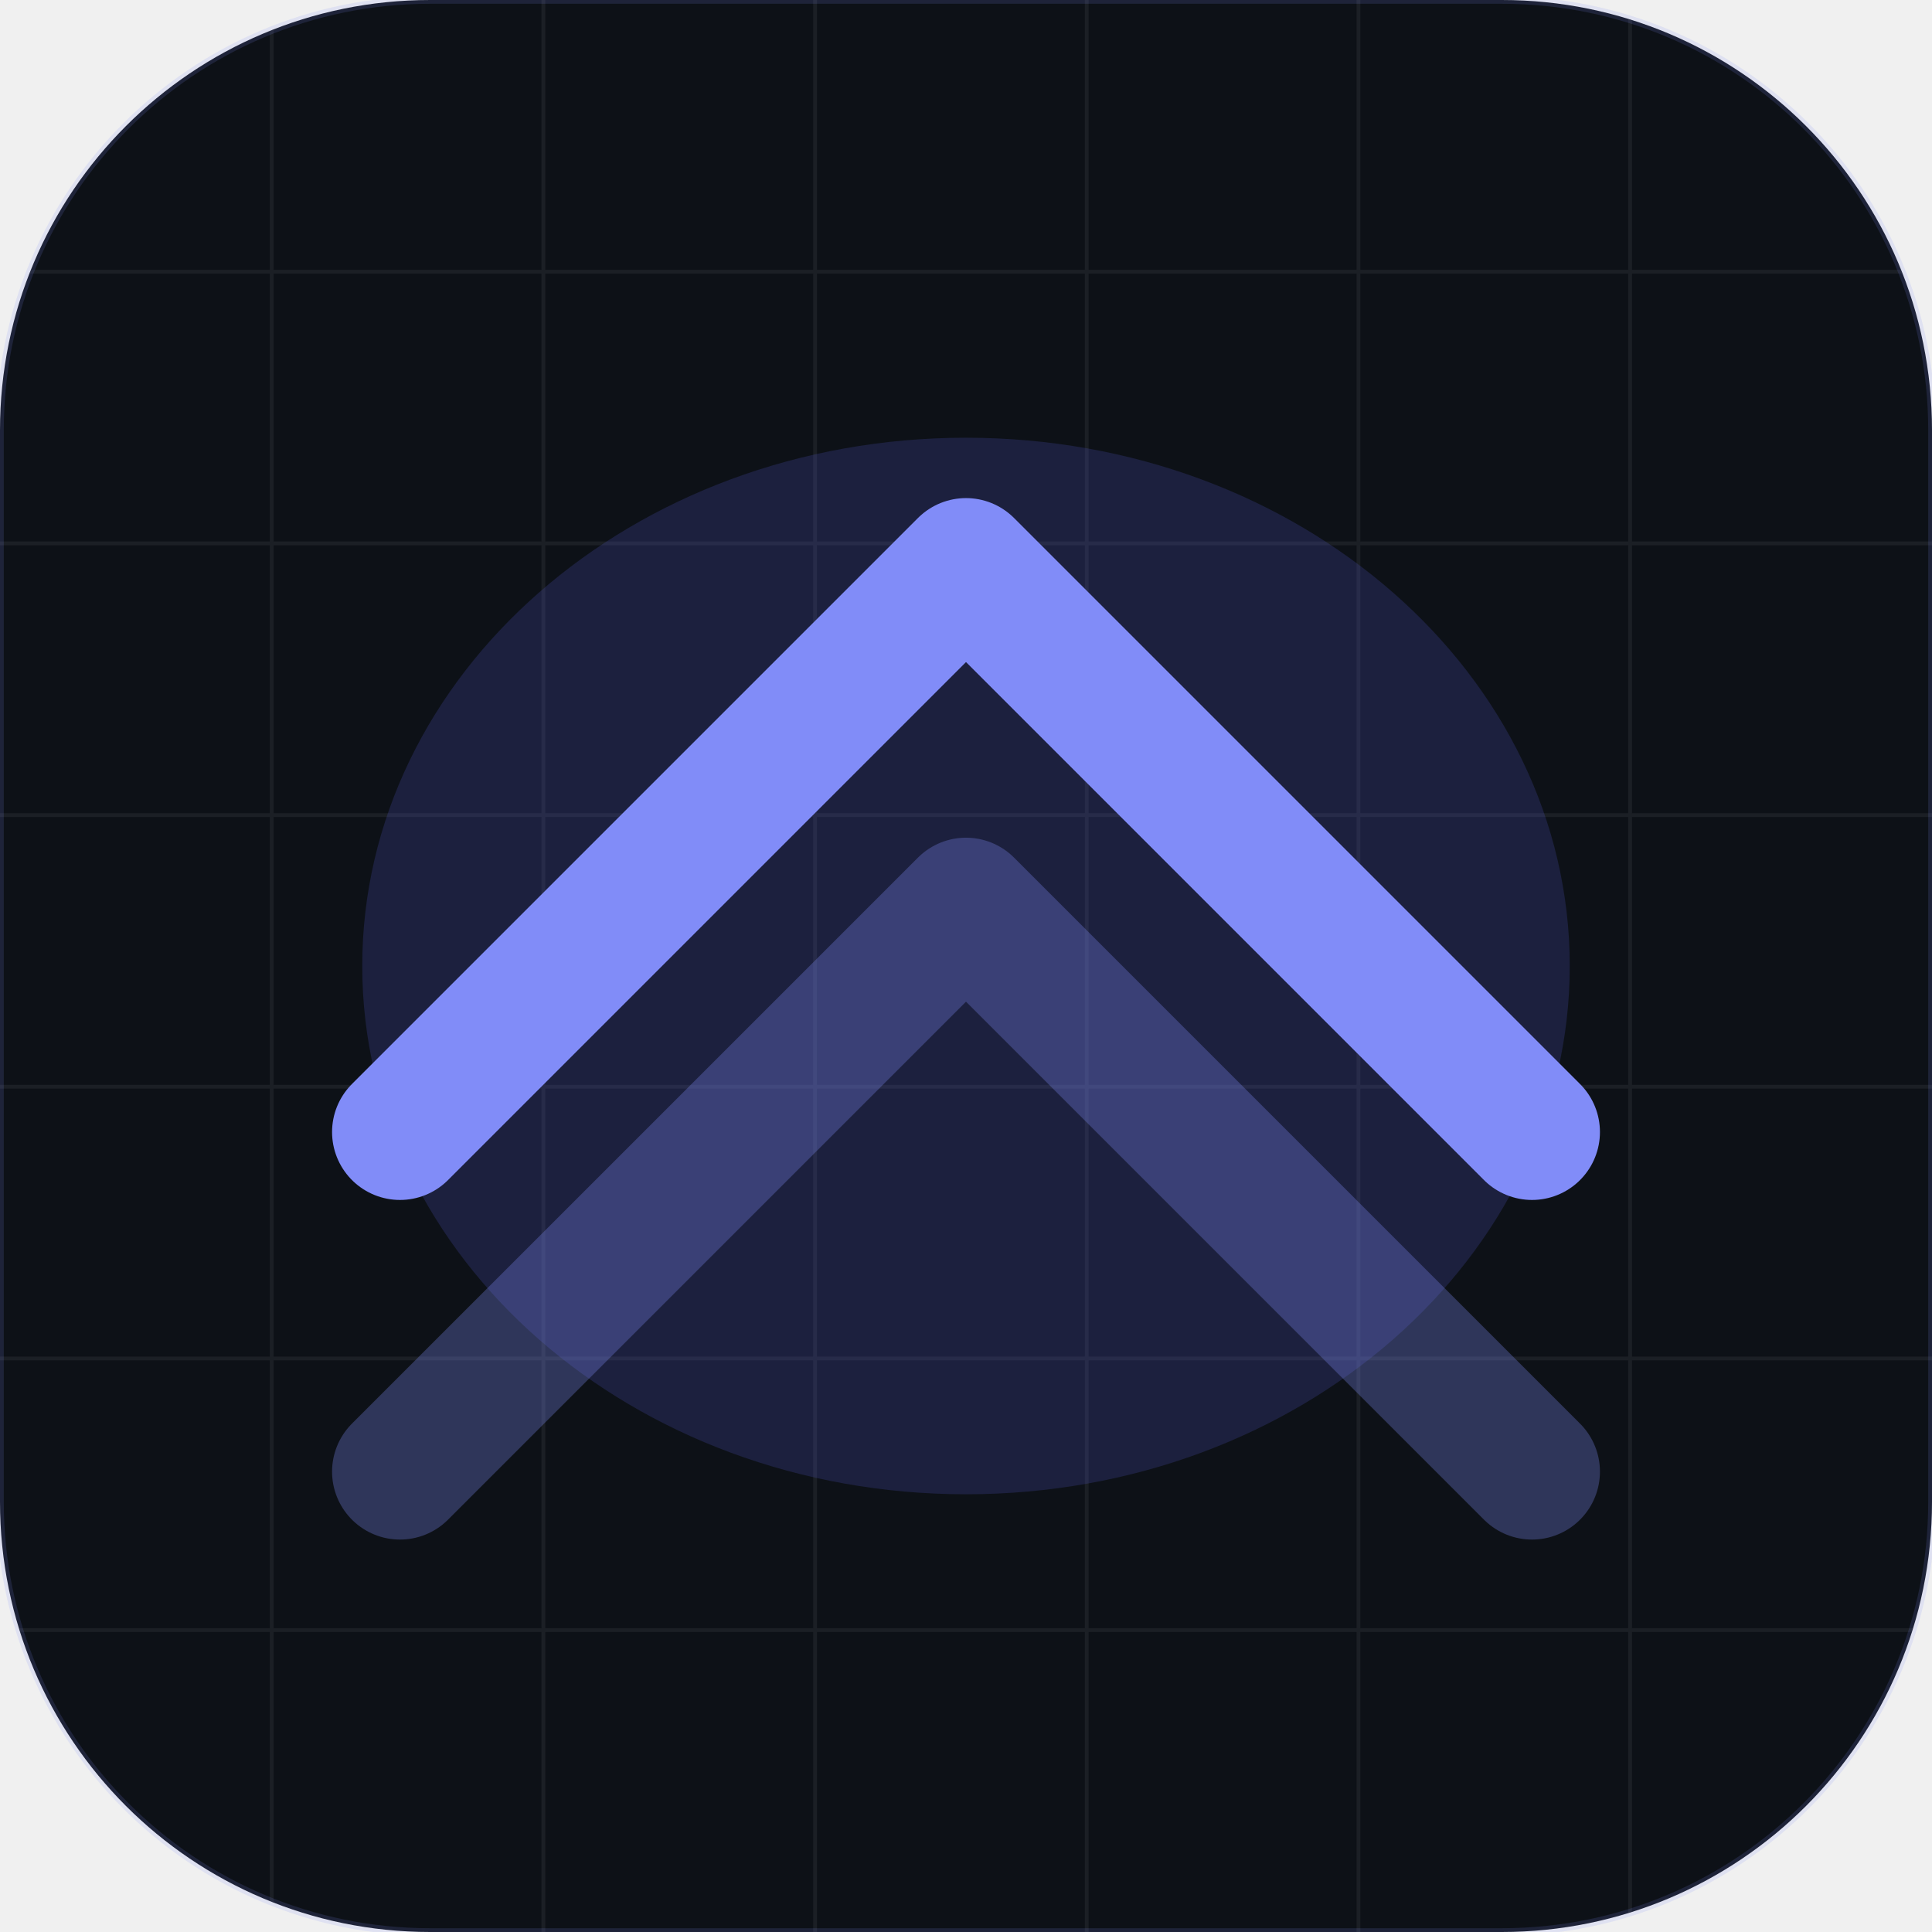
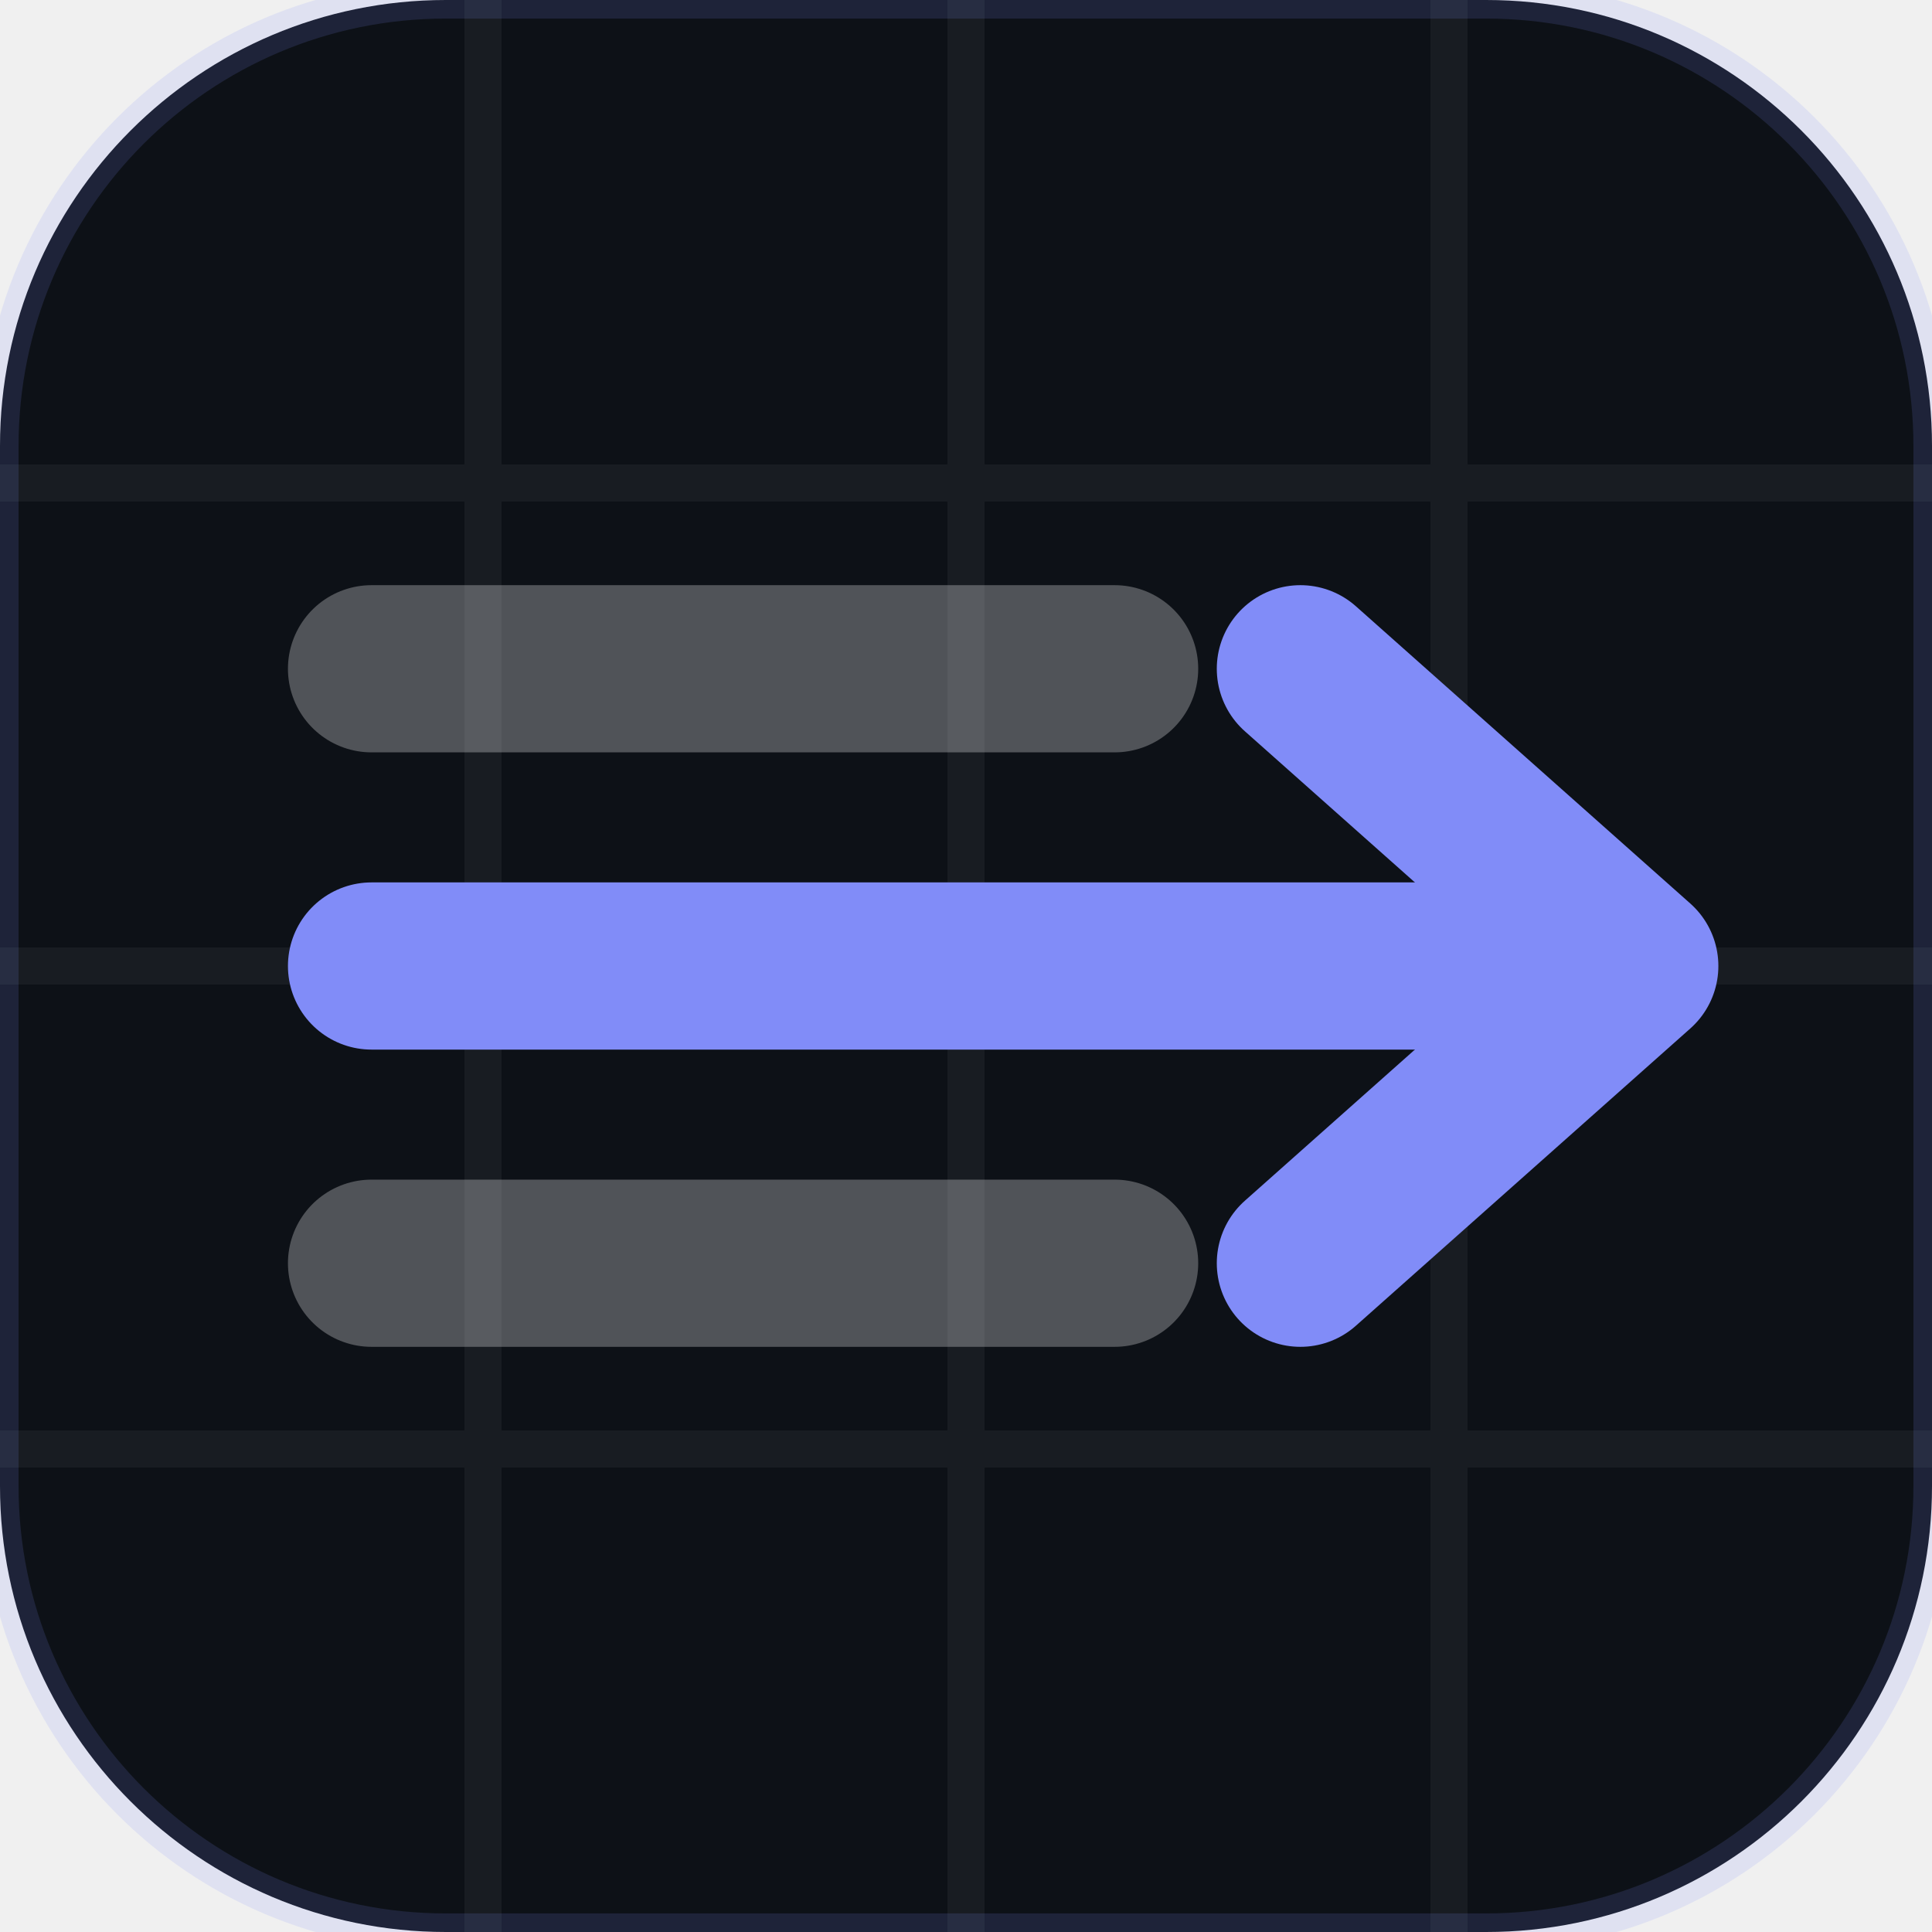
- <svg xmlns="http://www.w3.org/2000/svg" width="512" height="512" viewBox="0 0 512 512" role="img">
+ <svg xmlns="http://www.w3.org/2000/svg" width="100%" viewBox="0 0 52 52" role="img">
  <defs>
-     <clipPath id="card-clip">
-       <rect x="0" y="0" width="512" height="512" rx="114" />
+     <clipPath id="clip">
+       <rect x="0" y="0" width="52" height="52" rx="12" />
    </clipPath>
  </defs>
-   <rect x="0" y="0" width="512" height="512" rx="114" fill="#0D1117" />
-   <g clip-path="url(#card-clip)" opacity="0.06">
-     <line x1="0" y1="72" x2="512" y2="72" stroke="white" stroke-width="1" />
-     <line x1="0" y1="144" x2="512" y2="144" stroke="white" stroke-width="1" />
-     <line x1="0" y1="216" x2="512" y2="216" stroke="white" stroke-width="1" />
-     <line x1="0" y1="288" x2="512" y2="288" stroke="white" stroke-width="1" />
-     <line x1="0" y1="360" x2="512" y2="360" stroke="white" stroke-width="1" />
-     <line x1="0" y1="432" x2="512" y2="432" stroke="white" stroke-width="1" />
-     <line x1="72" y1="0" x2="72" y2="512" stroke="white" stroke-width="1" />
-     <line x1="144" y1="0" x2="144" y2="512" stroke="white" stroke-width="1" />
-     <line x1="216" y1="0" x2="216" y2="512" stroke="white" stroke-width="1" />
-     <line x1="288" y1="0" x2="288" y2="512" stroke="white" stroke-width="1" />
-     <line x1="360" y1="0" x2="360" y2="512" stroke="white" stroke-width="1" />
-     <line x1="432" y1="0" x2="432" y2="512" stroke="white" stroke-width="1" />
+   <rect x="0" y="0" width="52" height="52" rx="12" fill="#0D1117" style="fill:rgb(13, 17, 23);stroke:none;color:rgb(255, 255, 255);stroke-width:1px;stroke-linecap:butt;stroke-linejoin:miter;opacity:1;font-family:&quot;Anthropic Sans&quot;, -apple-system, BlinkMacSystemFont, &quot;Segoe UI&quot;, sans-serif;font-size:16px;font-weight:400;text-anchor:start;dominant-baseline:auto" />
+   <g clip-path="url(#clip)" opacity="0.05" style="fill:rgb(0, 0, 0);stroke:none;color:rgb(255, 255, 255);stroke-width:1px;stroke-linecap:butt;stroke-linejoin:miter;opacity:0.05;font-family:&quot;Anthropic Sans&quot;, -apple-system, BlinkMacSystemFont, &quot;Segoe UI&quot;, sans-serif;font-size:16px;font-weight:400;text-anchor:start;dominant-baseline:auto">
+     <line x1="0" y1="13" x2="52" y2="13" stroke="white" stroke-width="1" style="fill:rgb(0, 0, 0);stroke:rgb(255, 255, 255);color:rgb(255, 255, 255);stroke-width:1px;stroke-linecap:butt;stroke-linejoin:miter;opacity:1;font-family:&quot;Anthropic Sans&quot;, -apple-system, BlinkMacSystemFont, &quot;Segoe UI&quot;, sans-serif;font-size:16px;font-weight:400;text-anchor:start;dominant-baseline:auto" />
+     <line x1="0" y1="26" x2="52" y2="26" stroke="white" stroke-width="1" style="fill:rgb(0, 0, 0);stroke:rgb(255, 255, 255);color:rgb(255, 255, 255);stroke-width:1px;stroke-linecap:butt;stroke-linejoin:miter;opacity:1;font-family:&quot;Anthropic Sans&quot;, -apple-system, BlinkMacSystemFont, &quot;Segoe UI&quot;, sans-serif;font-size:16px;font-weight:400;text-anchor:start;dominant-baseline:auto" />
+     <line x1="0" y1="39" x2="52" y2="39" stroke="white" stroke-width="1" style="fill:rgb(0, 0, 0);stroke:rgb(255, 255, 255);color:rgb(255, 255, 255);stroke-width:1px;stroke-linecap:butt;stroke-linejoin:miter;opacity:1;font-family:&quot;Anthropic Sans&quot;, -apple-system, BlinkMacSystemFont, &quot;Segoe UI&quot;, sans-serif;font-size:16px;font-weight:400;text-anchor:start;dominant-baseline:auto" />
+     <line x1="13" y1="0" x2="13" y2="52" stroke="white" stroke-width="1" style="fill:rgb(0, 0, 0);stroke:rgb(255, 255, 255);color:rgb(255, 255, 255);stroke-width:1px;stroke-linecap:butt;stroke-linejoin:miter;opacity:1;font-family:&quot;Anthropic Sans&quot;, -apple-system, BlinkMacSystemFont, &quot;Segoe UI&quot;, sans-serif;font-size:16px;font-weight:400;text-anchor:start;dominant-baseline:auto" />
+     <line x1="26" y1="0" x2="26" y2="52" stroke="white" stroke-width="1" style="fill:rgb(0, 0, 0);stroke:rgb(255, 255, 255);color:rgb(255, 255, 255);stroke-width:1px;stroke-linecap:butt;stroke-linejoin:miter;opacity:1;font-family:&quot;Anthropic Sans&quot;, -apple-system, BlinkMacSystemFont, &quot;Segoe UI&quot;, sans-serif;font-size:16px;font-weight:400;text-anchor:start;dominant-baseline:auto" />
+     <line x1="39" y1="0" x2="39" y2="52" stroke="white" stroke-width="1" style="fill:rgb(0, 0, 0);stroke:rgb(255, 255, 255);color:rgb(255, 255, 255);stroke-width:1px;stroke-linecap:butt;stroke-linejoin:miter;opacity:1;font-family:&quot;Anthropic Sans&quot;, -apple-system, BlinkMacSystemFont, &quot;Segoe UI&quot;, sans-serif;font-size:16px;font-weight:400;text-anchor:start;dominant-baseline:auto" />
  </g>
-   <ellipse cx="256" cy="256" rx="160" ry="140" fill="rgba(99,102,241,0.18)" clip-path="url(#card-clip)" />
-   <polyline points="106,390 256,240 406,390" fill="none" stroke="#818CF8" stroke-width="36" stroke-linecap="round" stroke-linejoin="round" opacity="0.3" />
-   <polyline points="106,300 256,150 406,300" fill="none" stroke="#818CF8" stroke-width="36" stroke-linecap="round" stroke-linejoin="round" />
-   <rect x="0" y="0" width="512" height="512" rx="114" fill="none" stroke="rgba(129,140,248,0.15)" stroke-width="2" />
+   <line x1="10" y1="18" x2="30" y2="18" stroke="white" stroke-width="4.5" stroke-linecap="round" opacity="0.28" style="fill:rgb(0, 0, 0);stroke:rgb(255, 255, 255);color:rgb(255, 255, 255);stroke-width:4.5px;stroke-linecap:round;stroke-linejoin:miter;opacity:0.28;font-family:&quot;Anthropic Sans&quot;, -apple-system, BlinkMacSystemFont, &quot;Segoe UI&quot;, sans-serif;font-size:16px;font-weight:400;text-anchor:start;dominant-baseline:auto" />
+   <line x1="10" y1="26" x2="42" y2="26" stroke="#818CF8" stroke-width="4.5" stroke-linecap="round" style="fill:rgb(0, 0, 0);stroke:rgb(129, 140, 248);color:rgb(255, 255, 255);stroke-width:4.5px;stroke-linecap:round;stroke-linejoin:miter;opacity:1;font-family:&quot;Anthropic Sans&quot;, -apple-system, BlinkMacSystemFont, &quot;Segoe UI&quot;, sans-serif;font-size:16px;font-weight:400;text-anchor:start;dominant-baseline:auto" />
+   <line x1="10" y1="34" x2="30" y2="34" stroke="white" stroke-width="4.5" stroke-linecap="round" opacity="0.28" style="fill:rgb(0, 0, 0);stroke:rgb(255, 255, 255);color:rgb(255, 255, 255);stroke-width:4.5px;stroke-linecap:round;stroke-linejoin:miter;opacity:0.28;font-family:&quot;Anthropic Sans&quot;, -apple-system, BlinkMacSystemFont, &quot;Segoe UI&quot;, sans-serif;font-size:16px;font-weight:400;text-anchor:start;dominant-baseline:auto" />
+   <polyline points="35,18 44,26 35,34" fill="none" stroke="#818CF8" stroke-width="4.5" stroke-linecap="round" stroke-linejoin="round" style="fill:none;stroke:rgb(129, 140, 248);color:rgb(255, 255, 255);stroke-width:4.5px;stroke-linecap:round;stroke-linejoin:round;opacity:1;font-family:&quot;Anthropic Sans&quot;, -apple-system, BlinkMacSystemFont, &quot;Segoe UI&quot;, sans-serif;font-size:16px;font-weight:400;text-anchor:start;dominant-baseline:auto" />
+   <rect x="0" y="0" width="52" height="52" rx="12" fill="none" stroke="rgba(129,140,248,0.15)" stroke-width="1" style="fill:none;stroke:rgba(129, 140, 248, 0.15);color:rgb(255, 255, 255);stroke-width:1px;stroke-linecap:butt;stroke-linejoin:miter;opacity:1;font-family:&quot;Anthropic Sans&quot;, -apple-system, BlinkMacSystemFont, &quot;Segoe UI&quot;, sans-serif;font-size:16px;font-weight:400;text-anchor:start;dominant-baseline:auto" />
</svg>
